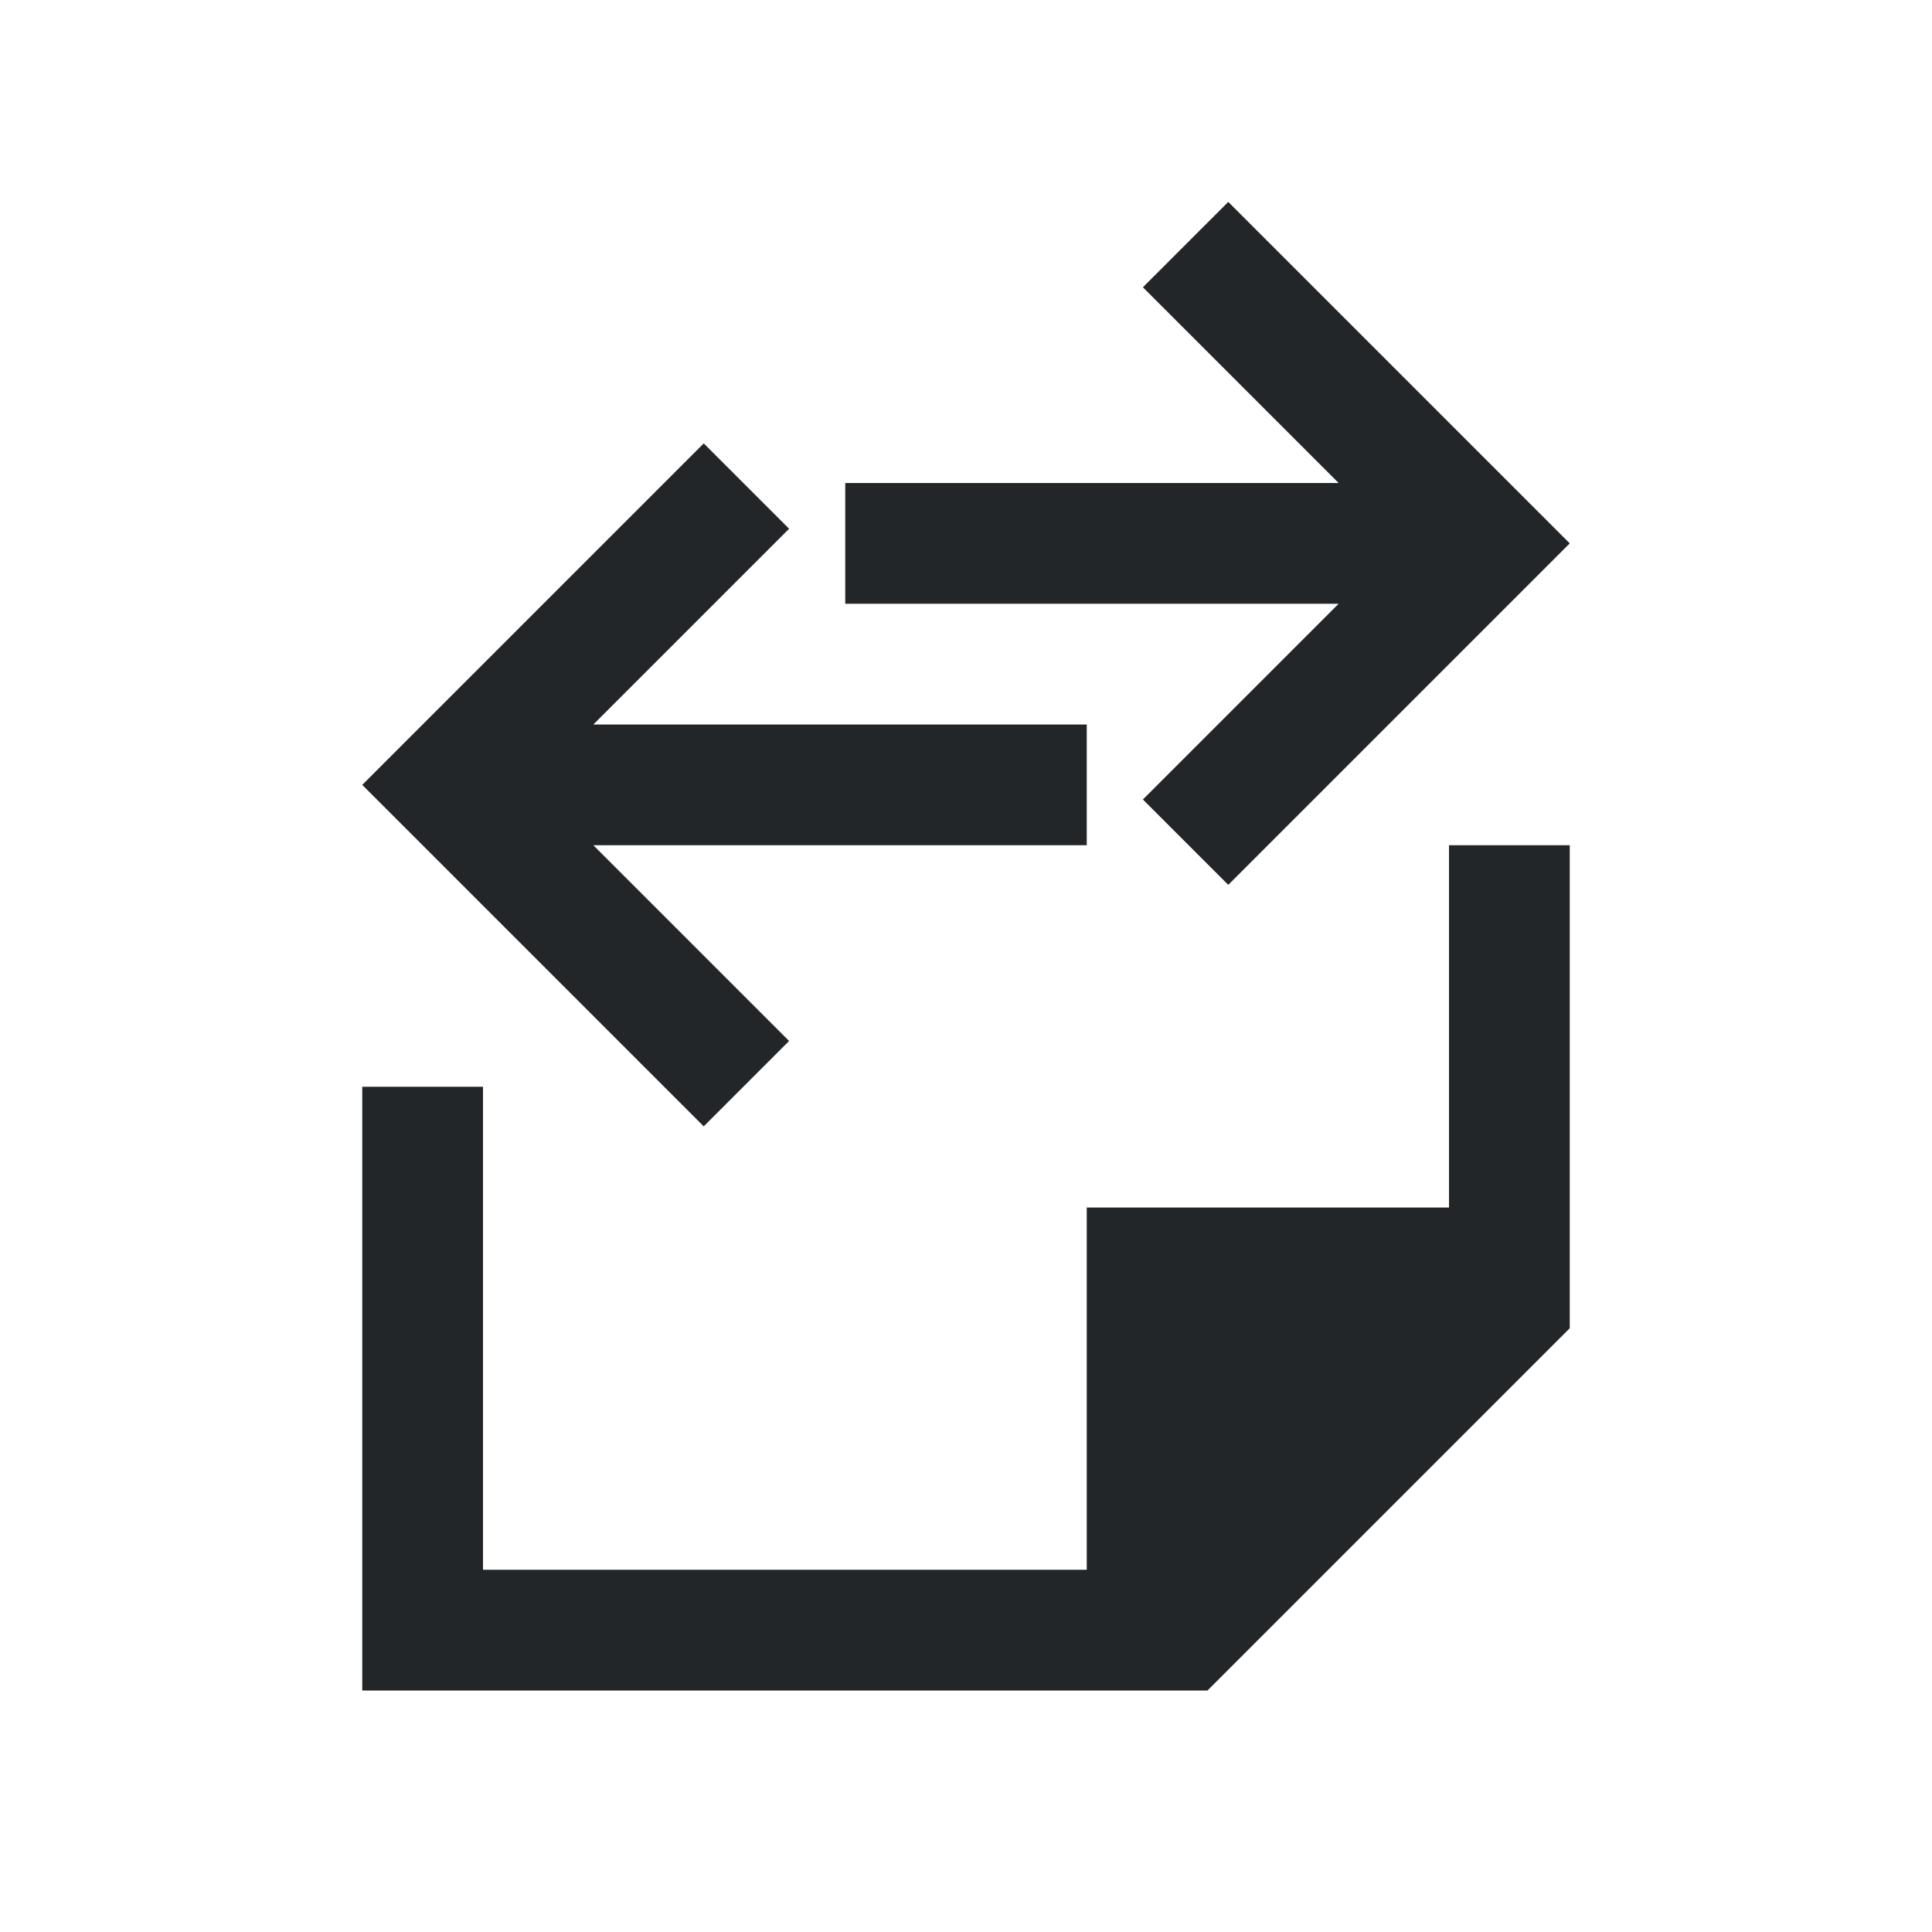
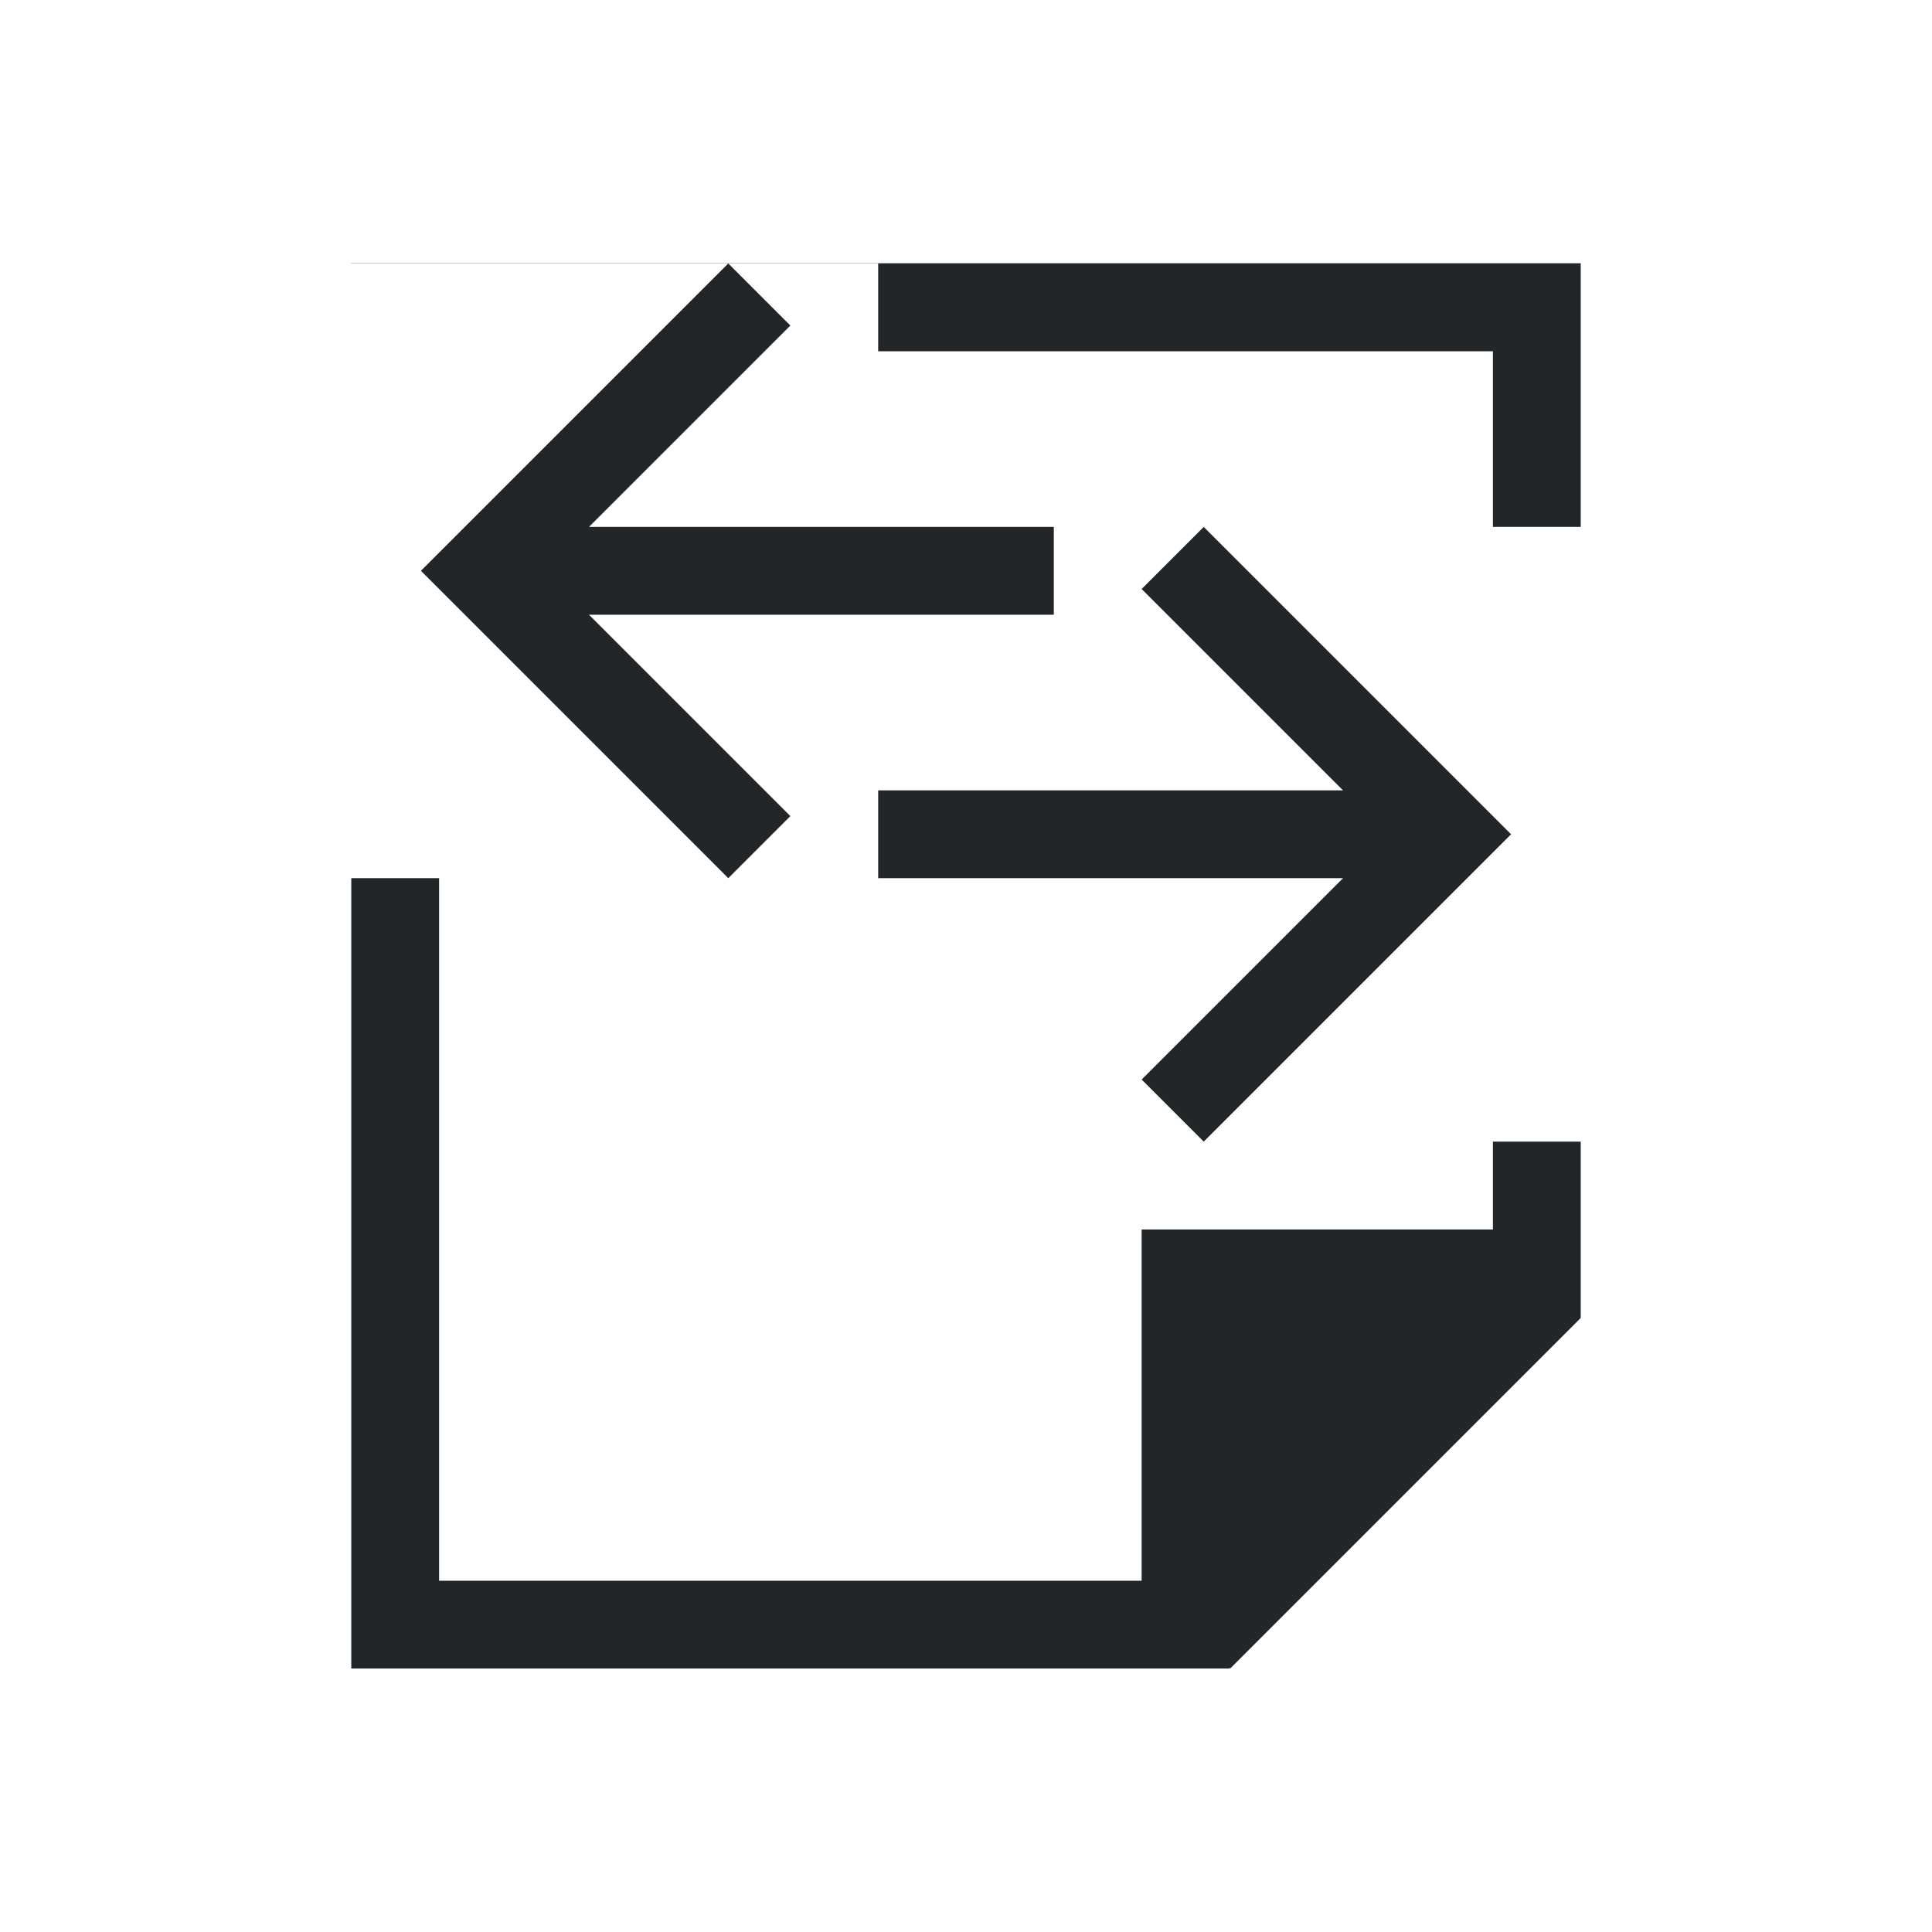
- <svg xmlns="http://www.w3.org/2000/svg" viewBox="0 0 16 16">
+ <svg xmlns="http://www.w3.org/2000/svg" viewBox="0 0 22 22">
  <defs id="defs3051">
    <style type="text/css" id="current-color-scheme">
      .ColorScheme-Text {
        color:#232629;
      }
      </style>
  </defs>
-   <path style="fill:currentColor;fill-opacity:1;stroke:none" d="M 10.172 1.672 L 9.465 2.379 L 10.414 3.328 L 11.086 4 L 9 4 L 7 4 L 7 5 L 8 5 L 9 5 L 11.086 5 L 10.414 5.672 L 9.465 6.621 L 10.172 7.328 L 11.121 6.379 L 13 4.5 L 11.121 2.621 L 10.172 1.672 z M 5.828 3.672 L 4.879 4.621 L 3 6.5 L 4.879 8.379 L 5.828 9.328 L 6.535 8.621 L 5.586 7.672 L 4.914 7 L 7 7 L 8 7 L 9 7 L 9 6 L 7 6 L 4.914 6 L 5.586 5.328 L 6.535 4.379 L 5.828 3.672 z M 12 7 L 12 10 L 9 10 L 9 13 L 4 13 L 4 9 L 3 9 L 3 14 L 9 14 L 10 14 L 13 11 L 13 10 L 13 7 L 12 7 z " class="ColorScheme-Text" />
+   <path style="fill:currentColor;fill-opacity:1;stroke:none" d="M 4 2.998 L 4 3 L 8.293 3 L 10 3 L 10 4 L 17 4 L 17 6 L 18 6 L 18 2.998 L 17 2.998 L 5 2.998 L 4 2.998 z M 8.293 3 L 5.5 5.793 L 4.793 6.5 L 5.5 7.207 L 8.293 10 L 9 9.293 L 6.707 7 L 12 7 L 12 6 L 11 6 L 10 6 L 6.707 6 L 9 3.707 L 8.293 3 z M 13.707 6 L 13 6.707 L 15.293 9 L 10 9 L 10 10 L 11 10 L 12 10 L 15.293 10 L 13 12.293 L 13.707 13 L 16.5 10.207 L 17.207 9.5 L 16.5 8.793 L 13.707 6 z M 4 10 L 4 19 L 5 19 L 13 19 L 14 19 L 14 18.99 L 14.008 19 L 18 15.008 L 18 14.998 L 18 13.592 L 18 13 L 17 13 L 17 14 L 13 14 L 13 15 L 13 18 L 5 18 L 5 10 L 4 10 z " class="ColorScheme-Text" />
</svg>
